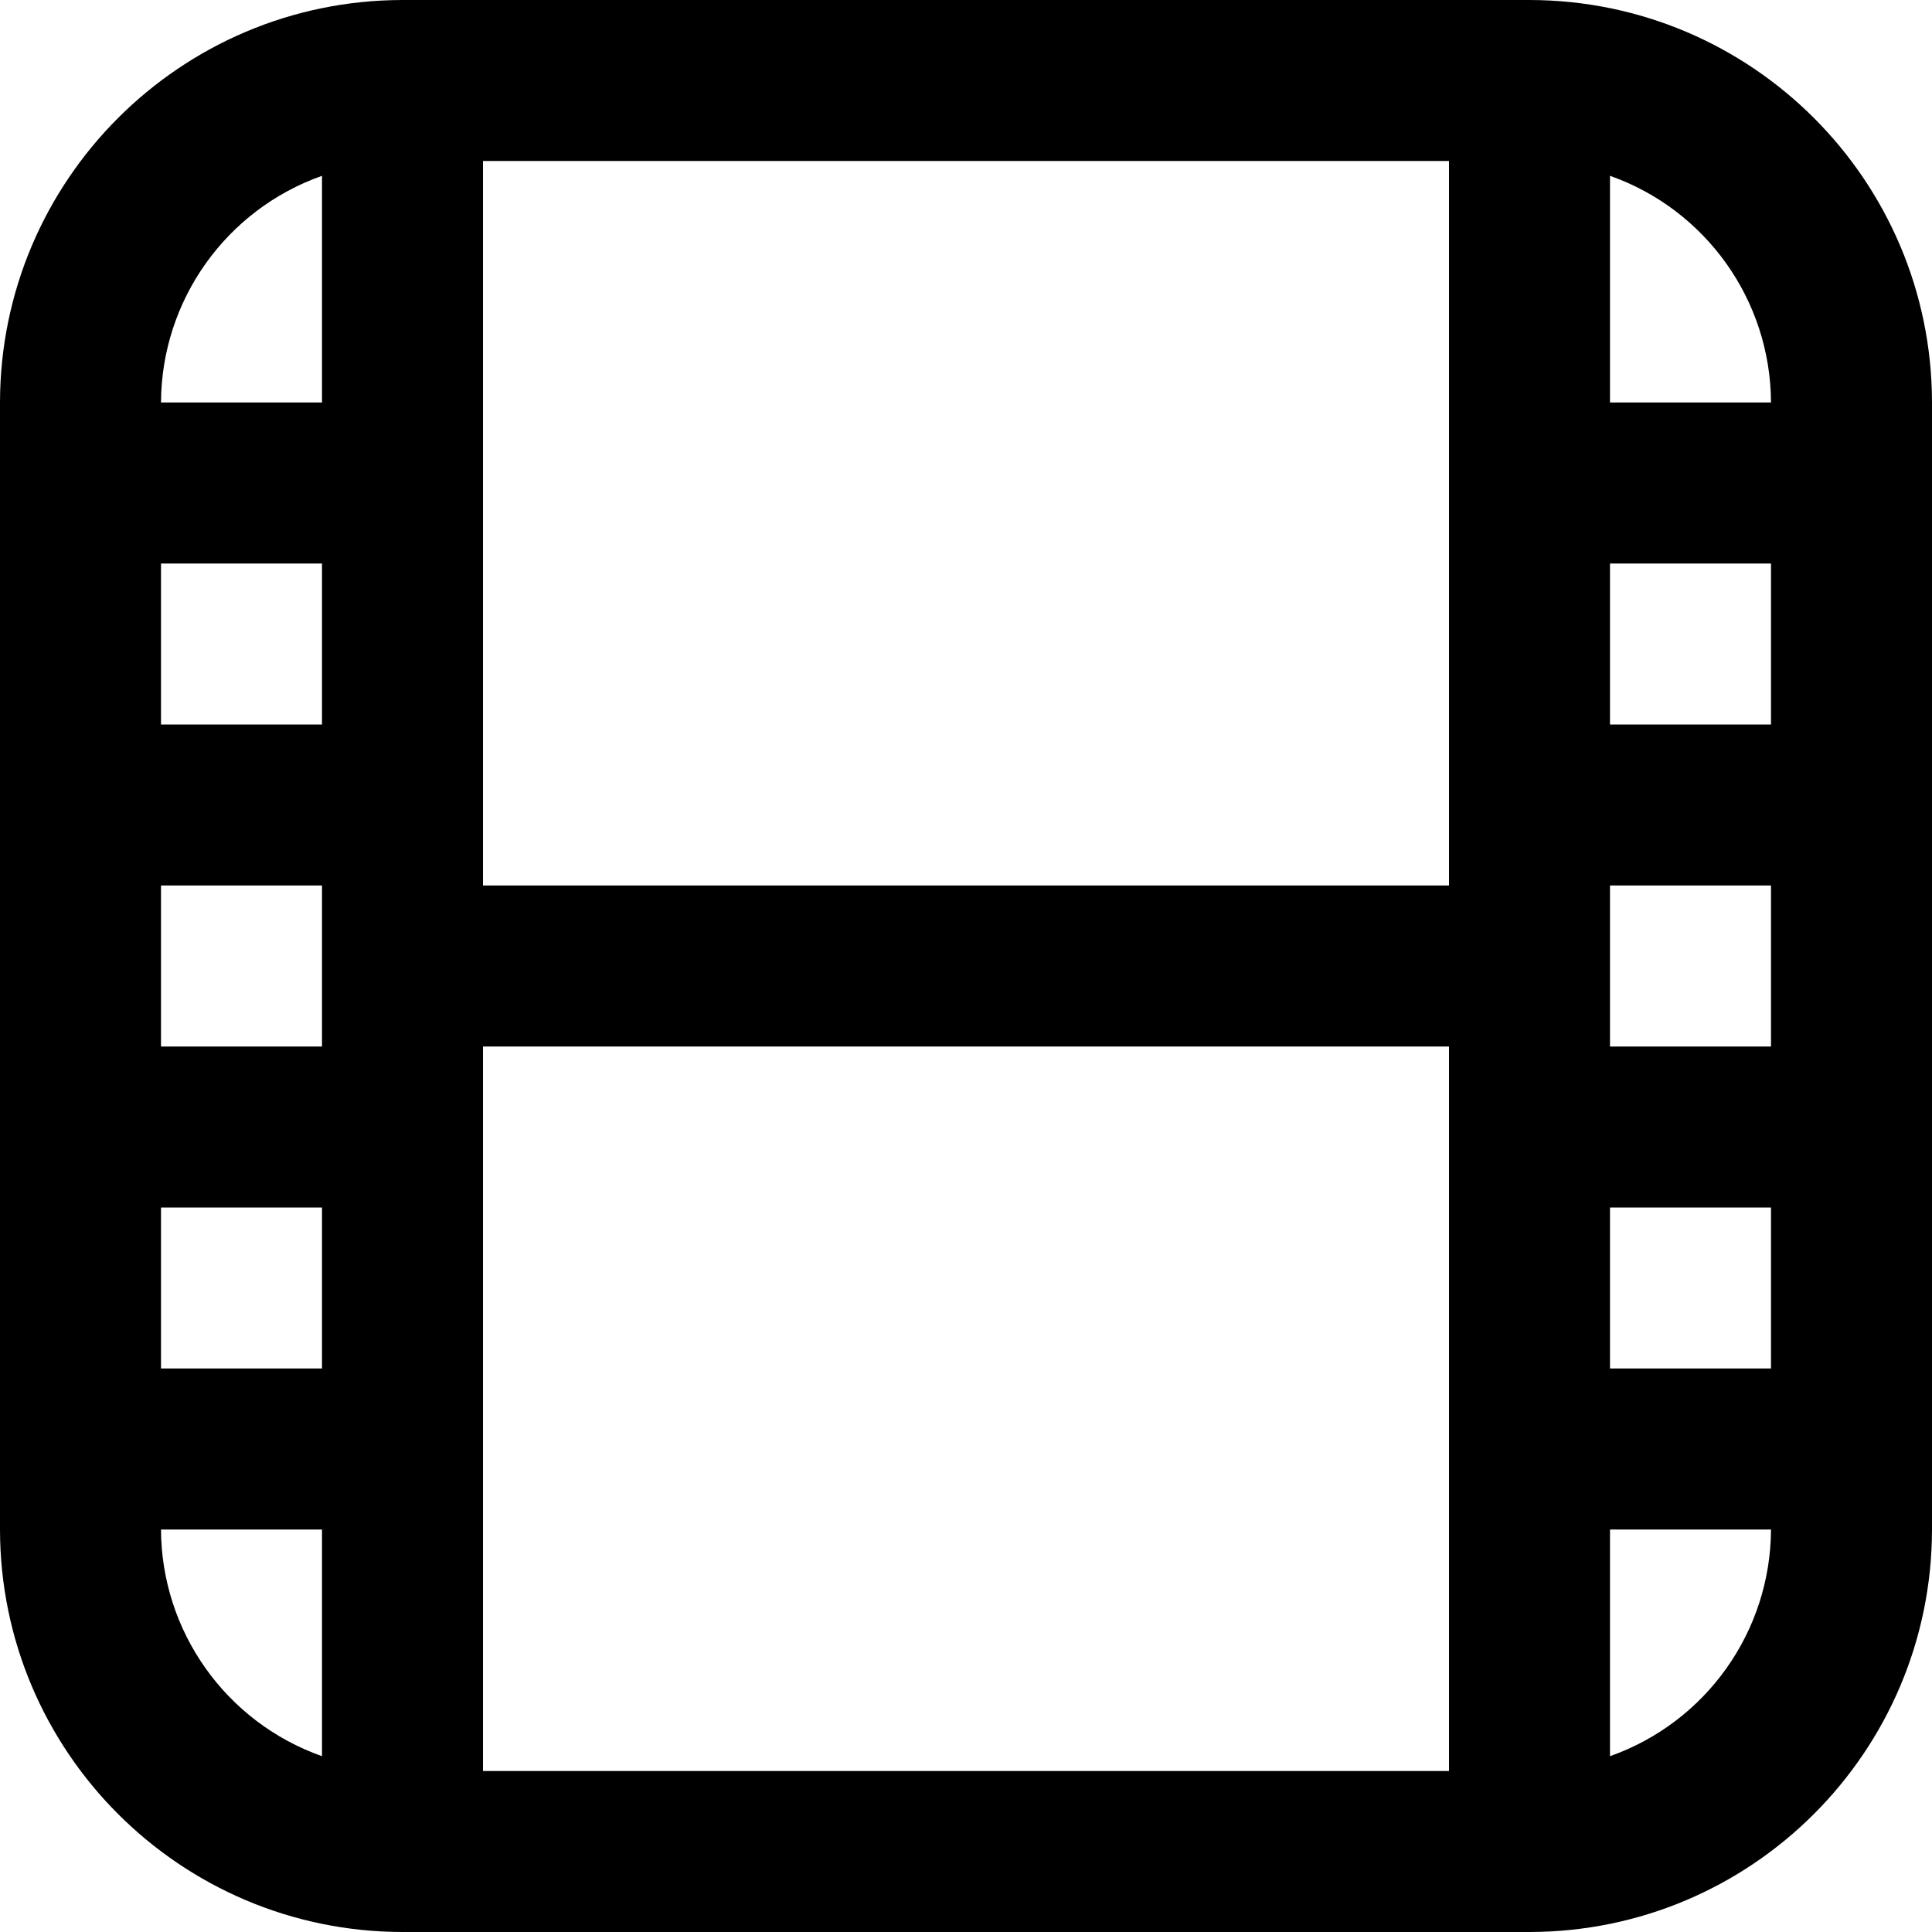
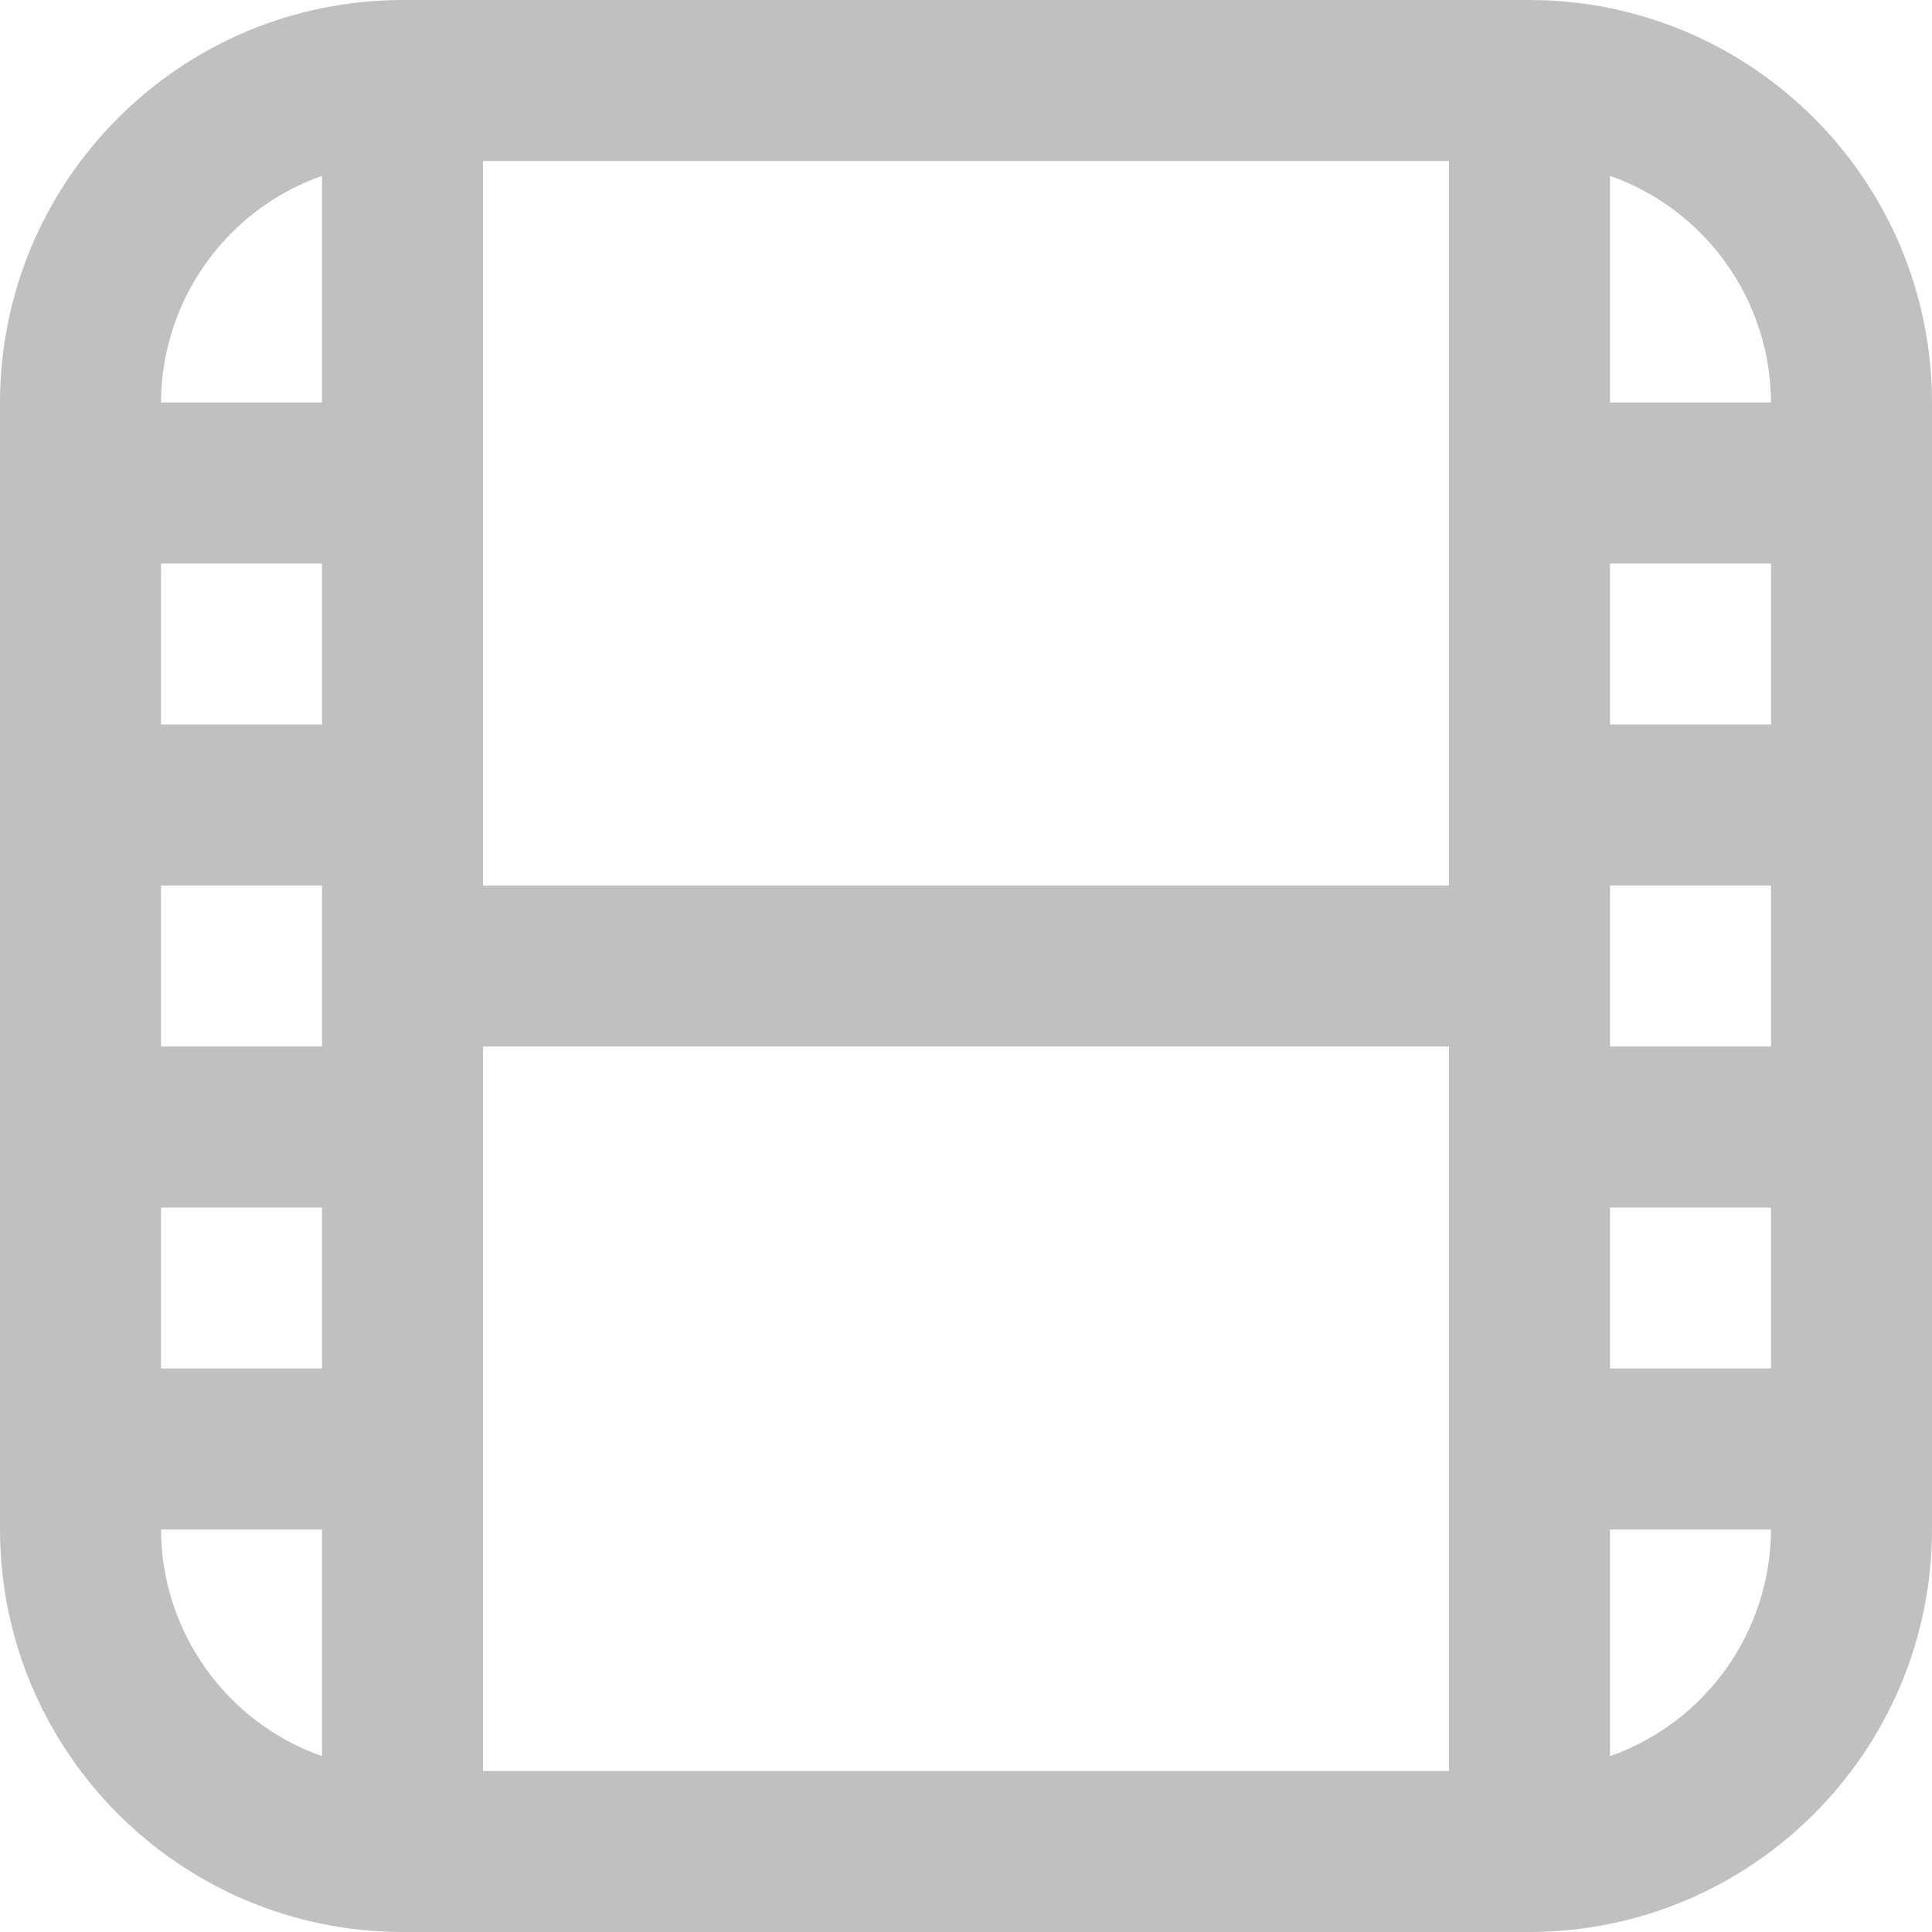
- <svg xmlns="http://www.w3.org/2000/svg" id="Layer_1" height="512" viewBox="0 0 24 24" width="512" data-name="Layer 1">
+ <svg xmlns="http://www.w3.org/2000/svg" id="Layer_1" fill="#8b8b8b8b" height="512" viewBox="0 0 24 24" width="512" data-name="Layer 1">
  <path d="m19 0h-14a5.006 5.006 0 0 0 -5 5v14a5.006 5.006 0 0 0 5 5h14a5.006 5.006 0 0 0 5-5v-14a5.006 5.006 0 0 0 -5-5zm1 11h2v2h-2zm0-2v-2h2v2zm-2 2h-12v-9h12zm-14 2h-2v-2h2zm0-4h-2v-2h2zm-2 6h2v2h-2zm4-2h12v9h-12zm14 2h2v2h-2zm2-10h-2v-2.816a3 3 0 0 1 2 2.816zm-18-2.816v2.816h-2a3 3 0 0 1 2-2.816zm-2 16.816h2v2.816a3 3 0 0 1 -2-2.816zm18 2.816v-2.816h2a3 3 0 0 1 -2 2.816z" />
</svg>
